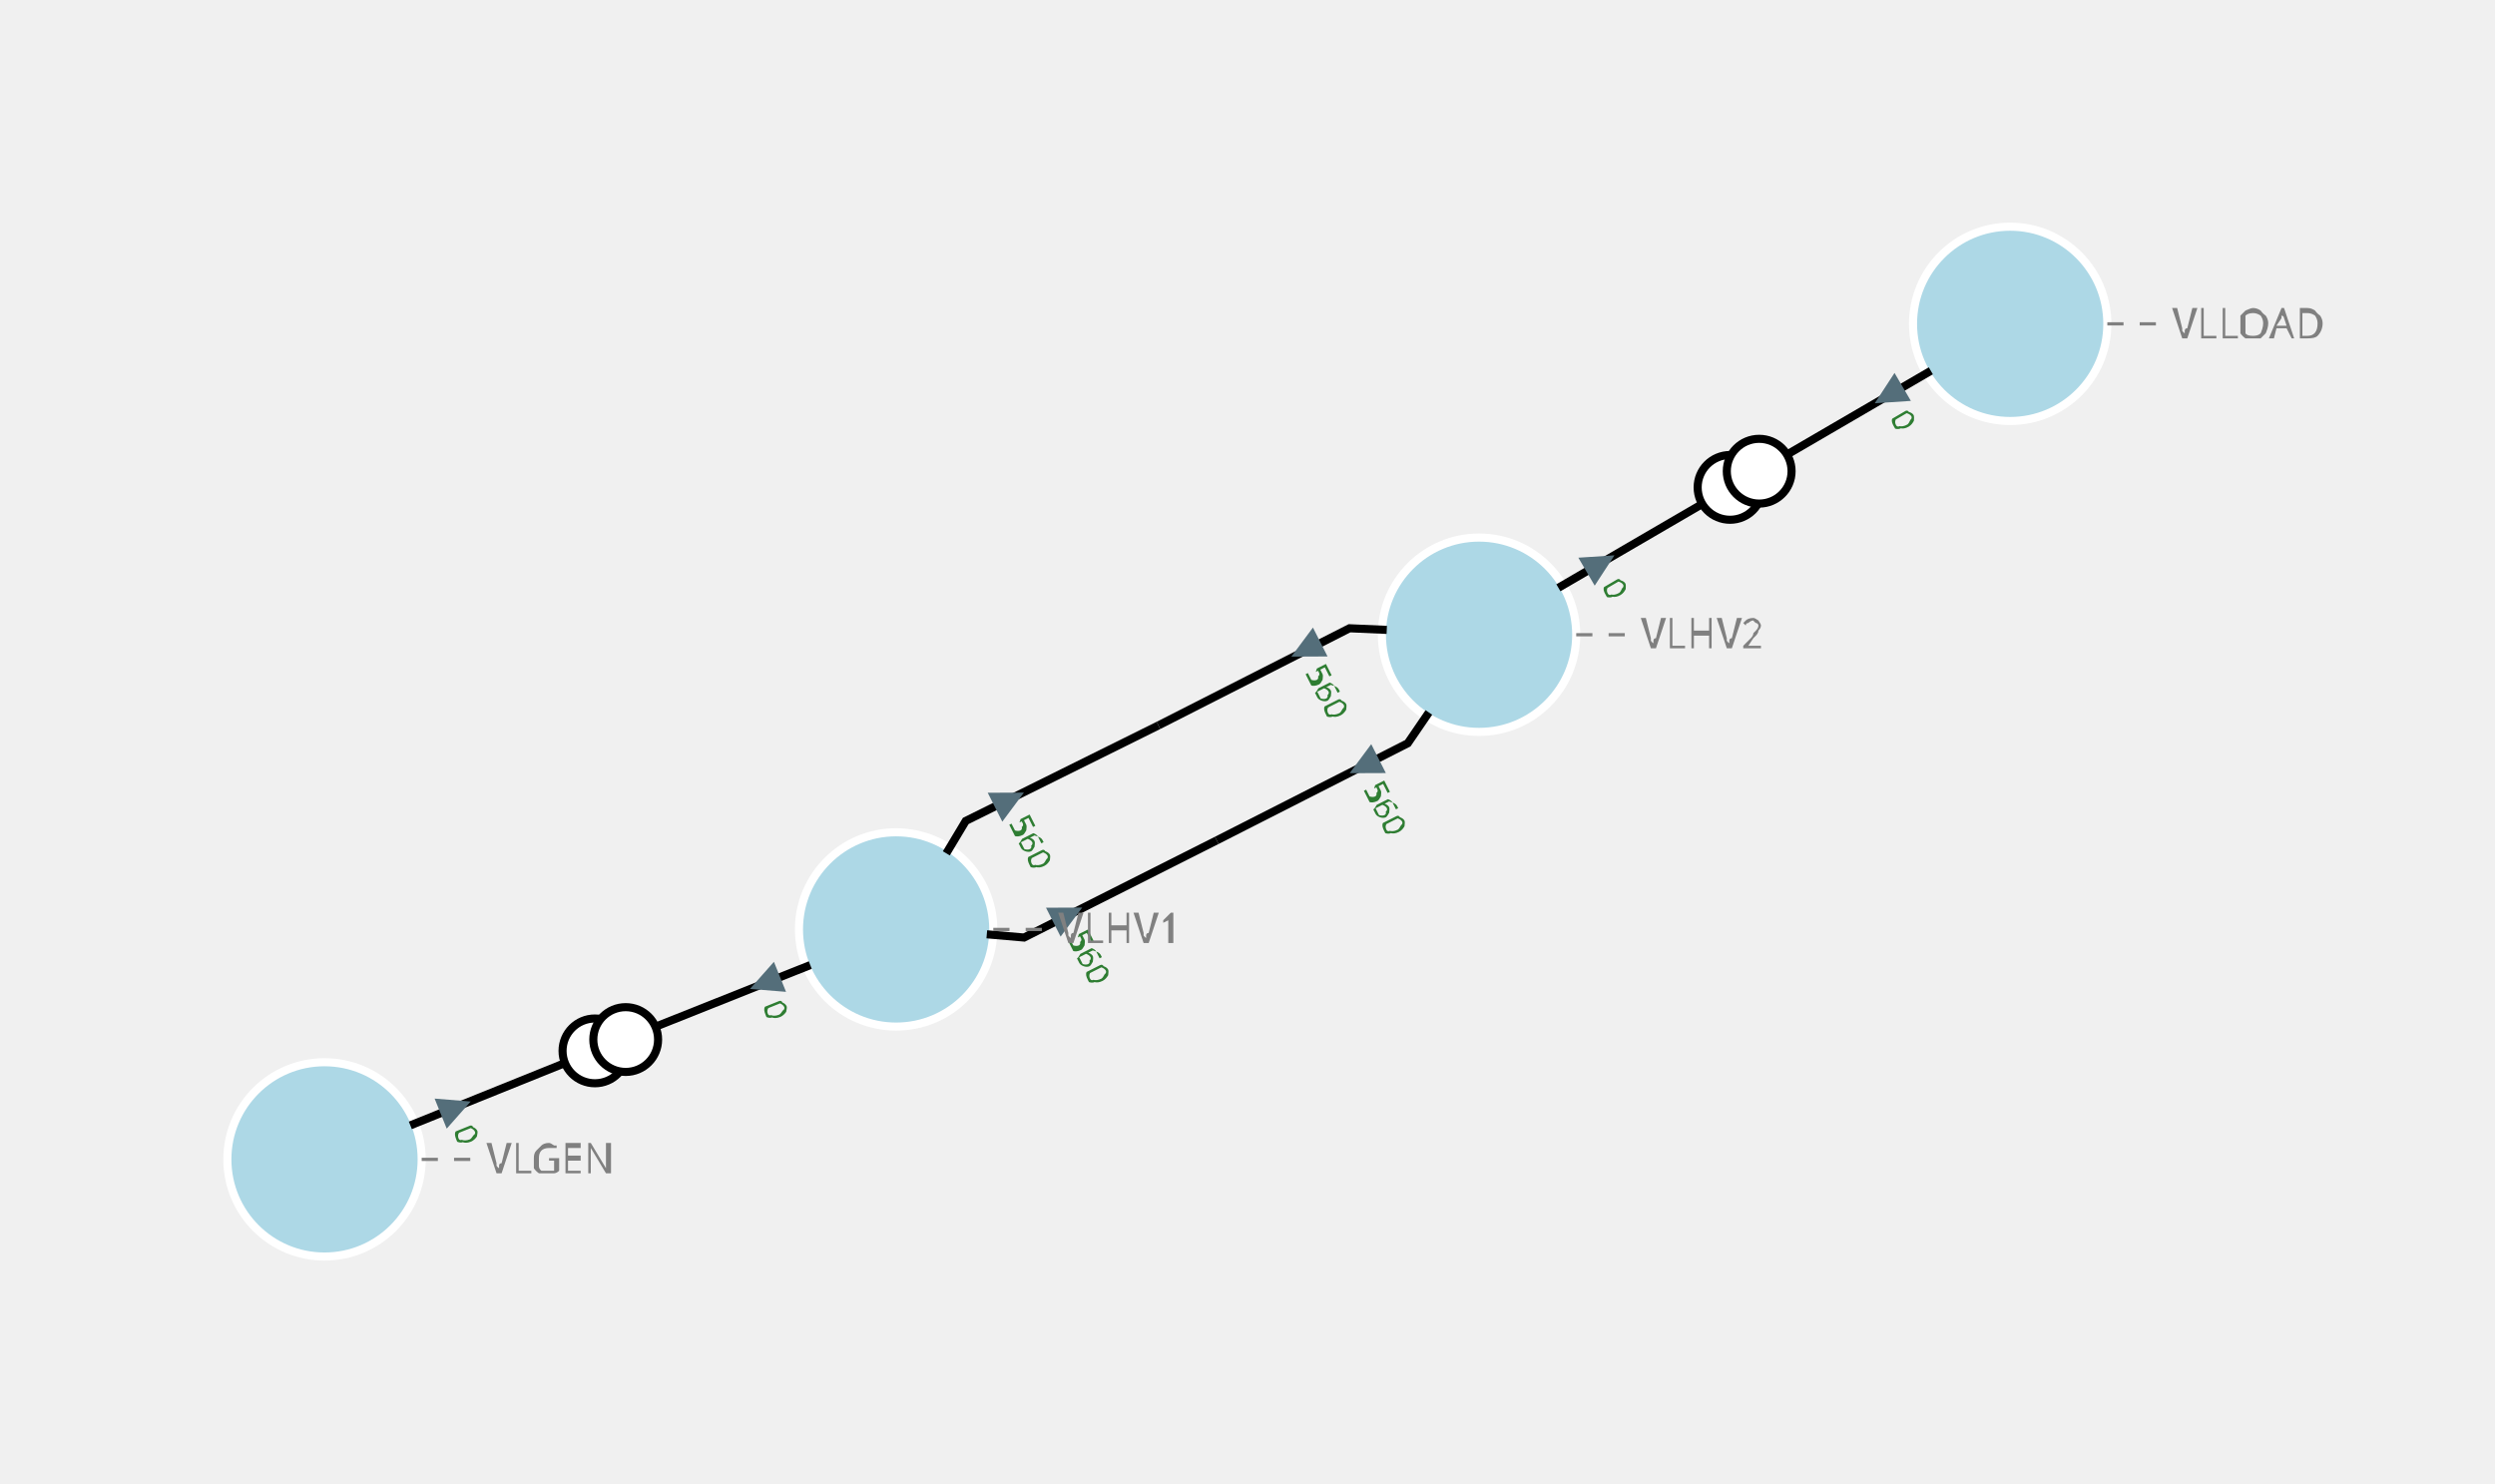
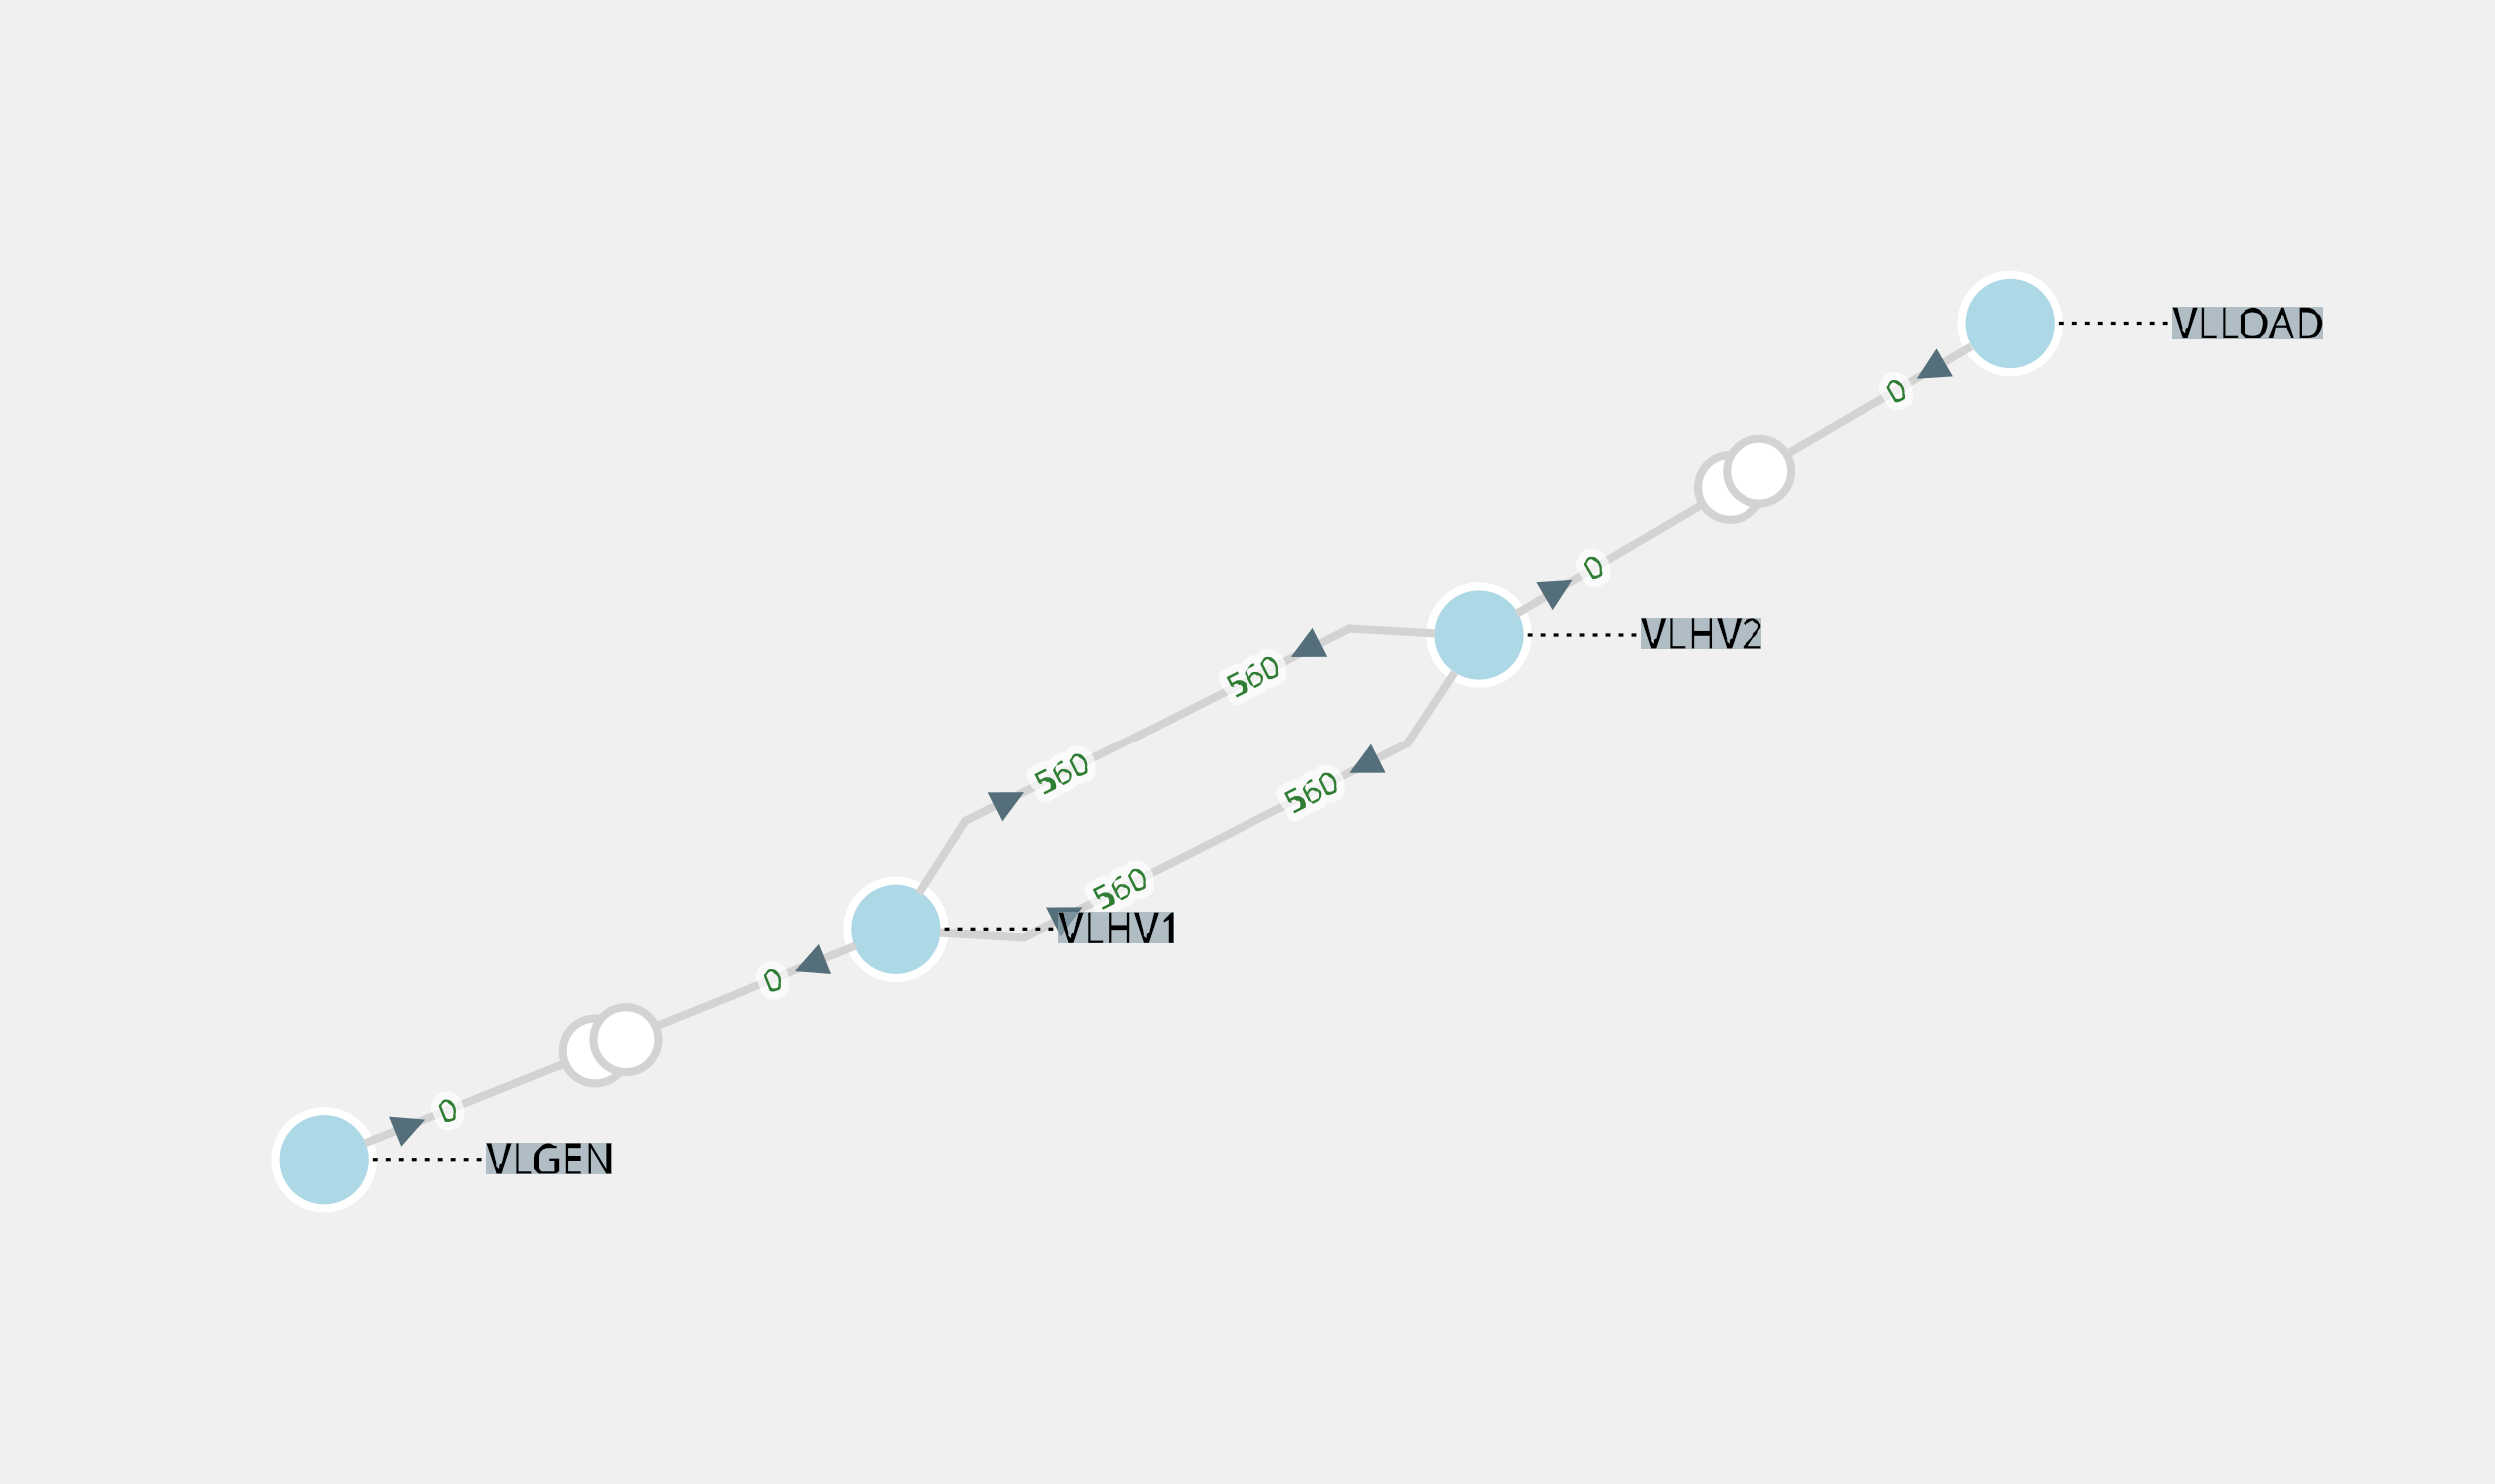
<svg xmlns="http://www.w3.org/2000/svg" width="800.00" height="475.59" viewBox="-6.91 -4.41 15.40 9.16">
  <style>
- .nad-branch-edges polyline, .nad-branch-edges path {stroke: var(--nad-vl-color, black); stroke-width: 0.05; fill: none}
- .nad-branch-edges circle {stroke: var(--nad-vl-color, black); stroke-width: 0.05; fill: white}
- .nad-3wt-edges polyline {stroke: var(--nad-vl-color, black); stroke-width: 0.05; fill: none}
- .nad-text-edges {stroke: grey; stroke-width: 0.02; stroke-dasharray: .1,.1}
- .nad-disconnected {stroke-dasharray: .1,.1}
+ .nad-branch-edges polyline, .nad-branch-edges path {stroke: var(--nad-vl-color, lightgrey); stroke-width: 0.05; fill: none}
+ .nad-branch-edges circle {stroke: var(--nad-vl-color, lightgrey); stroke-width: 0.05; fill: white}
+ .nad-3wt-edges polyline {stroke: var(--nad-vl-color, lightgrey); stroke-width: 0.05; fill: none}
+ .nad-text-edges {stroke: black; stroke-width: 0.02; stroke-dasharray: .03,.05}
+ .nad-branch-edges .nad-disconnected polyline {stroke-dasharray: .1,.1}
.nad-vl-nodes circle, .nad-vl-nodes path {fill: var(--nad-vl-color, lightblue); stroke-width: 0.05; stroke: white; stroke-linejoin:round}
- .nad-vl-nodes .nad-unknown-busnode {stroke: lightgrey; stroke-dasharray: .05,.05; fill: none}
+ .nad-vl-nodes circle.nad-unknown-busnode {stroke: lightgrey; stroke-dasharray: .05,.05; fill: none}
.nad-hvdc-edge polyline.nad-hvdc {stroke: grey; stroke-width: 0.2}
.nad-3wt-nodes circle {stroke: var(--nad-vl-color, lightgrey); stroke-width: 0.05; fill: none}
.nad-3wt-bg circle {stroke: none; fill: white}
.nad-state-out .nad-arrow-in {visibility: hidden}
.nad-state-in .nad-arrow-out {visibility: hidden}
.nad-active path {stroke: none; fill: #546e7a}
.nad-active {visibility: visible}
.nad-reactive {visibility: hidden}
.nad-reactive path {stroke: none; fill: #0277bd}
- .nad-vl-nodes .nad-text-buses {font: 0.6px "Verdana"; fill: white}
- .nad-text-nodes {font: 0.25px "Verdana"; fill: grey}
- .nad-edge-infos {font: 0.2px "Verdana"}
- .nad-edge-infos .nad-state-in {fill: #b71c1c}
- .nad-edge-infos .nad-state-out {fill: #2e7d32}
+ .nad-text-background {flood-color: #90a4aeaa}
+ .nad-text-nodes {font: 0.25px "Verdana"; fill: black}
+ .nad-edge-infos text {font: 0.2px "Verdana"; dominant-baseline:middle; stroke: #FFFFFFAA; stroke-width: 0.1; stroke-linejoin:round; paint-order: stroke}
+ .nad-edge-infos .nad-state-in text {fill: #b71c1c}
+ .nad-edge-infos .nad-state-out text {fill: #2e7d32}
.nad-vl0to30 {--nad-vl-color: #AFB42B}
.nad-vl30to50 {--nad-vl-color: #EF9A9A}
.nad-vl50to70 {--nad-vl-color: #9C27B0}
.nad-vl70to120 {--nad-vl-color: #E65100}
.nad-vl120to180 {--nad-vl-color: #00ACC1}
.nad-vl180to300 {--nad-vl-color: #2E7D32}
.nad-vl300to500 {--nad-vl-color: #D32F2F}
.nad-branch-edges .nad-overload polyline, .nad-branch-edges .nad-overload path {animation: line-blink 3s infinite}
.nad-vl-nodes .nad-overvoltage {animation: node-over-blink 3s infinite}
.nad-vl-nodes .nad-undervoltage {animation: node-under-blink 3s infinite}

@keyframes line-blink {
  0%, 80%, 100% {stroke: var(--nad-vl-color, black); stroke-width: 0.05}
  40% {stroke: #FFEB3B; stroke-width: 0.15}
}
@keyframes node-over-blink {
  0%, 80%, 100% {stroke: white; stroke-width: 0.05}
-   40% {stroke: #FFEB3B; stroke-width: 0.15}
+   40% {stroke: #ff5722; stroke-width: 0.15}
}
@keyframes node-under-blink {
  0%, 80%, 100% {stroke: white; stroke-width: 0.05}
  40% {stroke: #00BCD4; stroke-width: 0.15}
}
</style>
+   <defs>
+     <filter id="textBgFilter" x="0" y="0" width="1" height="1">
+       <feFlood class="nad-text-background" />
+       <feComposite in="SourceGraphic" operator="over" />
+     </filter>
+   </defs>
  <g class="nad-vl-nodes">
    <g transform="translate(-4.91,2.75)" id="0" class="nad-vl0to30" title="VLGEN">
-       <circle r="0.60" id="1" />
+       <circle r="0.30" id="1" />
    </g>
    <g transform="translate(-1.38,1.33)" id="2" class="nad-vl300to500" title="VLHV1">
-       <circle r="0.60" id="3" class="nad-undervoltage" />
+       <circle r="0.30" id="3" class="nad-undervoltage" />
    </g>
    <g transform="translate(2.22,-0.49)" id="4" class="nad-vl300to500" title="VLHV2">
-       <circle r="0.60" id="5" />
+       <circle r="0.30" id="5" />
    </g>
    <g transform="translate(5.50,-2.41)" id="6" class="nad-vl120to180" title="VLLOAD">
-       <circle r="0.60" id="7" />
+       <circle r="0.30" id="7" />
    </g>
  </g>
  <g class="nad-branch-edges">
    <g id="8" title="NGEN_NHV1">
      <g class="nad-vl0to30">
-         <polyline points="-4.38,2.54 -3.14,2.04" />
-         <g class="nad-edge-infos" transform="translate(-4.10,2.43)">
+         <polyline points="-4.66,2.65 -3.14,2.04" />
+         <g class="nad-edge-infos" transform="translate(-4.38,2.54)">
          <g class="nad-active nad-state-out">
            <g transform="rotate(68.05)">
              <path class="nad-arrow-in" d="M-0.1 -0.1 H0.1 L0 0.1z" />
              <path class="nad-arrow-out" d="M-0.1 0.1 H0.1 L0 -0.1z" />
            </g>
-             <text transform="rotate(68.05)" x="0.12" style="dominant-baseline:middle">0</text>
+             <text transform="rotate(-21.95)" x="0.19">0</text>
          </g>
          <g class="nad-reactive nad-state-out">
            <g transform="rotate(68.05)">
              <path class="nad-arrow-in" d="M-0.1 -0.1 H0.1 L0 0.1z" />
              <path class="nad-arrow-out" d="M-0.1 0.1 H0.1 L0 -0.1z" />
            </g>
-             <text transform="rotate(68.05)" x="0.12" style="dominant-baseline:middle">0</text>
+             <text transform="rotate(-21.95)" x="0.19">0</text>
          </g>
        </g>
        <circle cx="-3.24" cy="2.08" r="0.20" />
      </g>
      <g class="nad-vl300to500">
-         <polyline points="-1.91,1.55 -3.14,2.04" />
-         <g class="nad-edge-infos" transform="translate(-2.19,1.66)">
+         <polyline points="-1.63,1.43 -3.14,2.04" />
+         <g class="nad-edge-infos" transform="translate(-1.91,1.55)">
          <g class="nad-active nad-state-out">
            <g transform="rotate(-111.95)">
              <path class="nad-arrow-in" d="M-0.1 -0.1 H0.1 L0 0.1z" />
              <path class="nad-arrow-out" d="M-0.1 0.1 H0.1 L0 -0.1z" />
            </g>
-             <text transform="rotate(68.05)" x="0.12" style="dominant-baseline:middle">0</text>
+             <text transform="rotate(-21.95)" x="-0.19" style="text-anchor:end">0</text>
          </g>
          <g class="nad-reactive nad-state-out">
            <g transform="rotate(-111.95)">
              <path class="nad-arrow-in" d="M-0.1 -0.1 H0.1 L0 0.1z" />
              <path class="nad-arrow-out" d="M-0.1 0.1 H0.1 L0 -0.1z" />
            </g>
-             <text transform="rotate(68.05)" x="0.12" style="dominant-baseline:middle">0</text>
+             <text transform="rotate(-21.95)" x="-0.19" style="text-anchor:end">0</text>
          </g>
        </g>
        <circle cx="-3.05" cy="2.01" r="0.20" />
      </g>
    </g>
-     <g id="9" class="nad-vl300to500 nad-overload" title="NHV1_NHV2_1">
-       <g>
-         <polyline points="-0.82,1.36 -0.59,1.38 0.60,0.78" />
+     <g id="9" class="nad-overload" title="NHV1_NHV2_1">
+       <g class="nad-vl300to500">
+         <polyline points="-1.11,1.35 -0.59,1.38 0.60,0.78" />
        <g class="nad-edge-infos" transform="translate(-0.32,1.24)">
          <g class="nad-active nad-state-out">
            <g transform="rotate(63.21)">
              <path class="nad-arrow-in" d="M-0.1 -0.1 H0.1 L0 0.1z" />
              <path class="nad-arrow-out" d="M-0.1 0.1 H0.1 L0 -0.1z" />
            </g>
-             <text transform="rotate(63.21)" x="0.12" style="dominant-baseline:middle">560</text>
-           </g>
-           <g class="nad-reactive nad-state-out">
-             <g transform="rotate(63.21)">
-               <path class="nad-arrow-in" d="M-0.1 -0.1 H0.1 L0 0.1z" />
-               <path class="nad-arrow-out" d="M-0.1 0.1 H0.1 L0 -0.1z" />
-             </g>
-             <text transform="rotate(63.21)" x="0.12" style="dominant-baseline:middle">550</text>
-           </g>
-         </g>
-       </g>
-       <g>
-         <polyline points="1.91,-0.01 1.78,0.18 0.60,0.78" />
+             <text transform="rotate(-26.79)" x="0.19">560</text>
+           </g>
+           <g class="nad-reactive nad-state-out">
+             <g transform="rotate(63.21)">
+               <path class="nad-arrow-in" d="M-0.1 -0.1 H0.1 L0 0.1z" />
+               <path class="nad-arrow-out" d="M-0.1 0.1 H0.1 L0 -0.1z" />
+             </g>
+             <text transform="rotate(-26.79)" x="0.19">550</text>
+           </g>
+         </g>
+       </g>
+       <g class="nad-vl300to500">
+         <polyline points="2.07,-0.26 1.78,0.18 0.60,0.78" />
        <g class="nad-edge-infos" transform="translate(1.51,0.32)">
          <g class="nad-active nad-state-out">
            <g transform="rotate(-116.79)">
              <path class="nad-arrow-in" d="M-0.1 -0.1 H0.1 L0 0.1z" />
              <path class="nad-arrow-out" d="M-0.1 0.1 H0.1 L0 -0.1z" />
            </g>
-             <text transform="rotate(63.21)" x="0.12" style="dominant-baseline:middle">560</text>
-           </g>
-           <g class="nad-reactive nad-state-out">
-             <g transform="rotate(-116.79)">
-               <path class="nad-arrow-in" d="M-0.1 -0.1 H0.1 L0 0.1z" />
-               <path class="nad-arrow-out" d="M-0.1 0.1 H0.1 L0 -0.1z" />
-             </g>
-             <text transform="rotate(63.21)" x="0.12" style="dominant-baseline:middle">550</text>
-           </g>
-         </g>
-       </g>
-     </g>
-     <g id="10" class="nad-vl300to500 nad-overload" title="NHV1_NHV2_2">
-       <g>
-         <polyline points="-1.07,0.86 -0.95,0.66 0.24,0.07" />
+             <text transform="rotate(-26.79)" x="-0.19" style="text-anchor:end">560</text>
+           </g>
+           <g class="nad-reactive nad-state-out">
+             <g transform="rotate(-116.79)">
+               <path class="nad-arrow-in" d="M-0.1 -0.1 H0.1 L0 0.1z" />
+               <path class="nad-arrow-out" d="M-0.1 0.1 H0.1 L0 -0.1z" />
+             </g>
+             <text transform="rotate(-26.79)" x="-0.19" style="text-anchor:end">550</text>
+           </g>
+         </g>
+       </g>
+     </g>
+     <g id="10" class="nad-overload" title="NHV1_NHV2_2">
+       <g class="nad-vl300to500">
+         <polyline points="-1.24,1.11 -0.95,0.66 0.24,0.07" />
        <g class="nad-edge-infos" transform="translate(-0.68,0.53)">
          <g class="nad-active nad-state-out">
            <g transform="rotate(63.21)">
              <path class="nad-arrow-in" d="M-0.1 -0.1 H0.1 L0 0.1z" />
              <path class="nad-arrow-out" d="M-0.1 0.1 H0.1 L0 -0.1z" />
            </g>
-             <text transform="rotate(63.21)" x="0.12" style="dominant-baseline:middle">560</text>
-           </g>
-           <g class="nad-reactive nad-state-out">
-             <g transform="rotate(63.21)">
-               <path class="nad-arrow-in" d="M-0.1 -0.1 H0.1 L0 0.1z" />
-               <path class="nad-arrow-out" d="M-0.1 0.1 H0.1 L0 -0.1z" />
-             </g>
-             <text transform="rotate(63.21)" x="0.12" style="dominant-baseline:middle">550</text>
-           </g>
-         </g>
-       </g>
-       <g>
-         <polyline points="1.65,-0.52 1.42,-0.53 0.24,0.07" />
+             <text transform="rotate(-26.79)" x="0.19">560</text>
+           </g>
+           <g class="nad-reactive nad-state-out">
+             <g transform="rotate(63.21)">
+               <path class="nad-arrow-in" d="M-0.1 -0.1 H0.1 L0 0.1z" />
+               <path class="nad-arrow-out" d="M-0.1 0.1 H0.1 L0 -0.1z" />
+             </g>
+             <text transform="rotate(-26.79)" x="0.19">550</text>
+           </g>
+         </g>
+       </g>
+       <g class="nad-vl300to500">
+         <polyline points="1.95,-0.50 1.42,-0.53 0.24,0.07" />
        <g class="nad-edge-infos" transform="translate(1.15,-0.40)">
          <g class="nad-active nad-state-out">
            <g transform="rotate(-116.79)">
              <path class="nad-arrow-in" d="M-0.1 -0.1 H0.1 L0 0.1z" />
              <path class="nad-arrow-out" d="M-0.1 0.1 H0.1 L0 -0.1z" />
            </g>
-             <text transform="rotate(63.21)" x="0.12" style="dominant-baseline:middle">560</text>
-           </g>
-           <g class="nad-reactive nad-state-out">
-             <g transform="rotate(-116.79)">
-               <path class="nad-arrow-in" d="M-0.1 -0.1 H0.1 L0 0.1z" />
-               <path class="nad-arrow-out" d="M-0.1 0.1 H0.1 L0 -0.1z" />
-             </g>
-             <text transform="rotate(63.21)" x="0.12" style="dominant-baseline:middle">550</text>
+             <text transform="rotate(-26.79)" x="-0.19" style="text-anchor:end">560</text>
+           </g>
+           <g class="nad-reactive nad-state-out">
+             <g transform="rotate(-116.79)">
+               <path class="nad-arrow-in" d="M-0.1 -0.1 H0.1 L0 0.1z" />
+               <path class="nad-arrow-out" d="M-0.1 0.1 H0.1 L0 -0.1z" />
+             </g>
+             <text transform="rotate(-26.79)" x="-0.19" style="text-anchor:end">550</text>
          </g>
        </g>
      </g>
    </g>
    <g id="11" title="NHV2_NLOAD">
      <g class="nad-vl300to500">
-         <polyline points="2.71,-0.78 3.86,-1.45" />
-         <g class="nad-edge-infos" transform="translate(2.97,-0.93)">
+         <polyline points="2.45,-0.62 3.86,-1.45" />
+         <g class="nad-edge-infos" transform="translate(2.71,-0.78)">
          <g class="nad-active nad-state-out">
            <g transform="rotate(59.67)">
              <path class="nad-arrow-in" d="M-0.1 -0.1 H0.1 L0 0.1z" />
              <path class="nad-arrow-out" d="M-0.1 0.1 H0.1 L0 -0.1z" />
            </g>
-             <text transform="rotate(59.67)" x="0.12" style="dominant-baseline:middle">0</text>
+             <text transform="rotate(-30.33)" x="0.19">0</text>
          </g>
          <g class="nad-reactive nad-state-out">
            <g transform="rotate(59.67)">
              <path class="nad-arrow-in" d="M-0.1 -0.1 H0.1 L0 0.1z" />
              <path class="nad-arrow-out" d="M-0.1 0.1 H0.1 L0 -0.1z" />
            </g>
-             <text transform="rotate(59.67)" x="0.12" style="dominant-baseline:middle">0</text>
+             <text transform="rotate(-30.33)" x="0.19">0</text>
          </g>
        </g>
        <circle cx="3.77" cy="-1.40" r="0.20" />
      </g>
      <g class="nad-vl120to180">
-         <polyline points="5.01,-2.12 3.86,-1.45" />
-         <g class="nad-edge-infos" transform="translate(4.75,-1.97)">
+         <polyline points="5.26,-2.27 3.86,-1.45" />
+         <g class="nad-edge-infos" transform="translate(5.01,-2.12)">
          <g class="nad-active nad-state-out">
            <g transform="rotate(-120.33)">
              <path class="nad-arrow-in" d="M-0.1 -0.1 H0.1 L0 0.1z" />
              <path class="nad-arrow-out" d="M-0.1 0.1 H0.1 L0 -0.1z" />
            </g>
-             <text transform="rotate(59.67)" x="0.12" style="dominant-baseline:middle">0</text>
+             <text transform="rotate(-30.33)" x="-0.19" style="text-anchor:end">0</text>
          </g>
          <g class="nad-reactive nad-state-out">
            <g transform="rotate(-120.33)">
              <path class="nad-arrow-in" d="M-0.1 -0.1 H0.1 L0 0.1z" />
              <path class="nad-arrow-out" d="M-0.1 0.1 H0.1 L0 -0.1z" />
            </g>
-             <text transform="rotate(59.67)" x="0.12" style="dominant-baseline:middle">0</text>
+             <text transform="rotate(-30.33)" x="-0.19" style="text-anchor:end">0</text>
          </g>
        </g>
        <circle cx="3.95" cy="-1.50" r="0.20" />
      </g>
    </g>
  </g>
  <g class="nad-text-edges">
-     <polyline id="0_text_edge" points="-4.31,2.75 -3.91,2.75" />
-     <polyline id="2_text_edge" points="-0.78,1.33 -0.38,1.33" />
-     <polyline id="4_text_edge" points="2.82,-0.49 3.22,-0.49" />
-     <polyline id="6_text_edge" points="6.10,-2.41 6.50,-2.41" />
+     <polyline id="0_text_edge" points="-4.61,2.75 -3.91,2.75" />
+     <polyline id="2_text_edge" points="-1.08,1.33 -0.38,1.33" />
+     <polyline id="4_text_edge" points="2.52,-0.49 3.22,-0.49" />
+     <polyline id="6_text_edge" points="5.80,-2.41 6.50,-2.41" />
  </g>
  <g class="nad-text-nodes">
-     <text x="-3.91" y="2.75" style="dominant-baseline:middle">VLGEN</text>
-     <text x="-0.38" y="1.33" style="dominant-baseline:middle">VLHV1</text>
-     <text x="3.22" y="-0.49" style="dominant-baseline:middle">VLHV2</text>
-     <text x="6.50" y="-2.41" style="dominant-baseline:middle">VLLOAD</text>
+     <text filter="url(#textBgFilter)" x="-3.91" y="2.75" style="dominant-baseline:middle">VLGEN</text>
+     <text filter="url(#textBgFilter)" x="-0.38" y="1.33" style="dominant-baseline:middle">VLHV1</text>
+     <text filter="url(#textBgFilter)" x="3.22" y="-0.49" style="dominant-baseline:middle">VLHV2</text>
+     <text filter="url(#textBgFilter)" x="6.50" y="-2.41" style="dominant-baseline:middle">VLLOAD</text>
  </g>
</svg>
